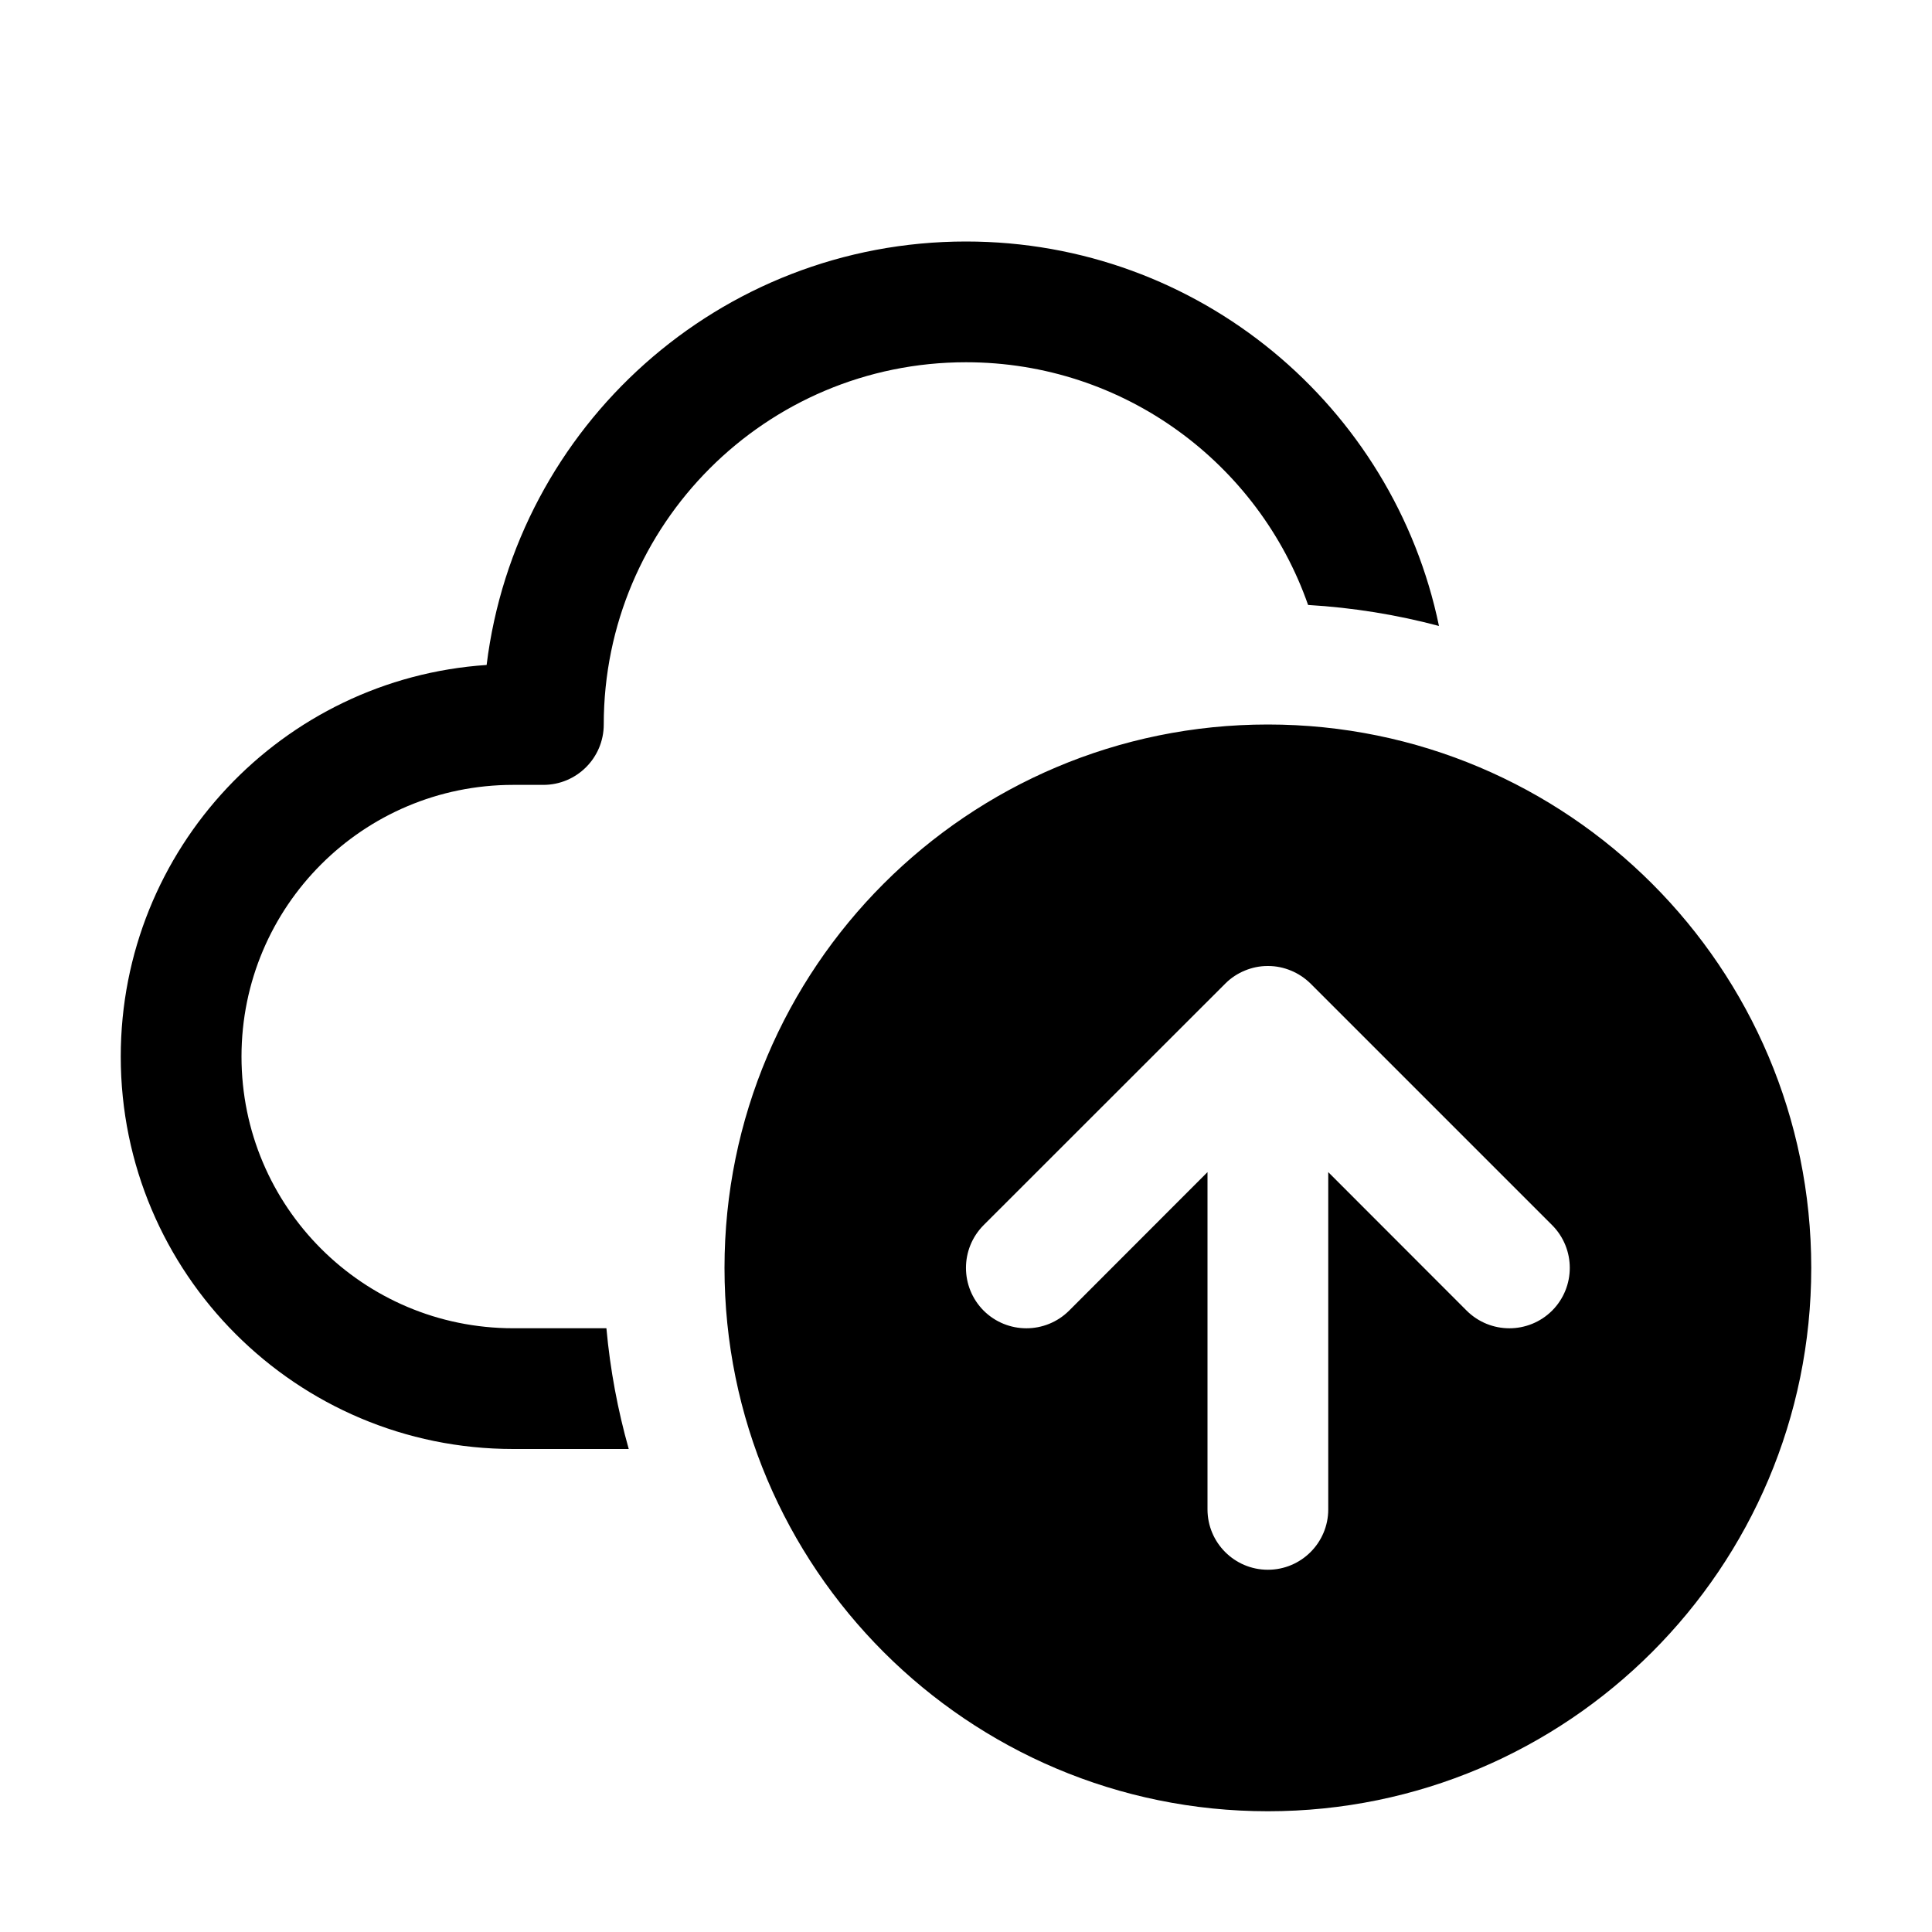
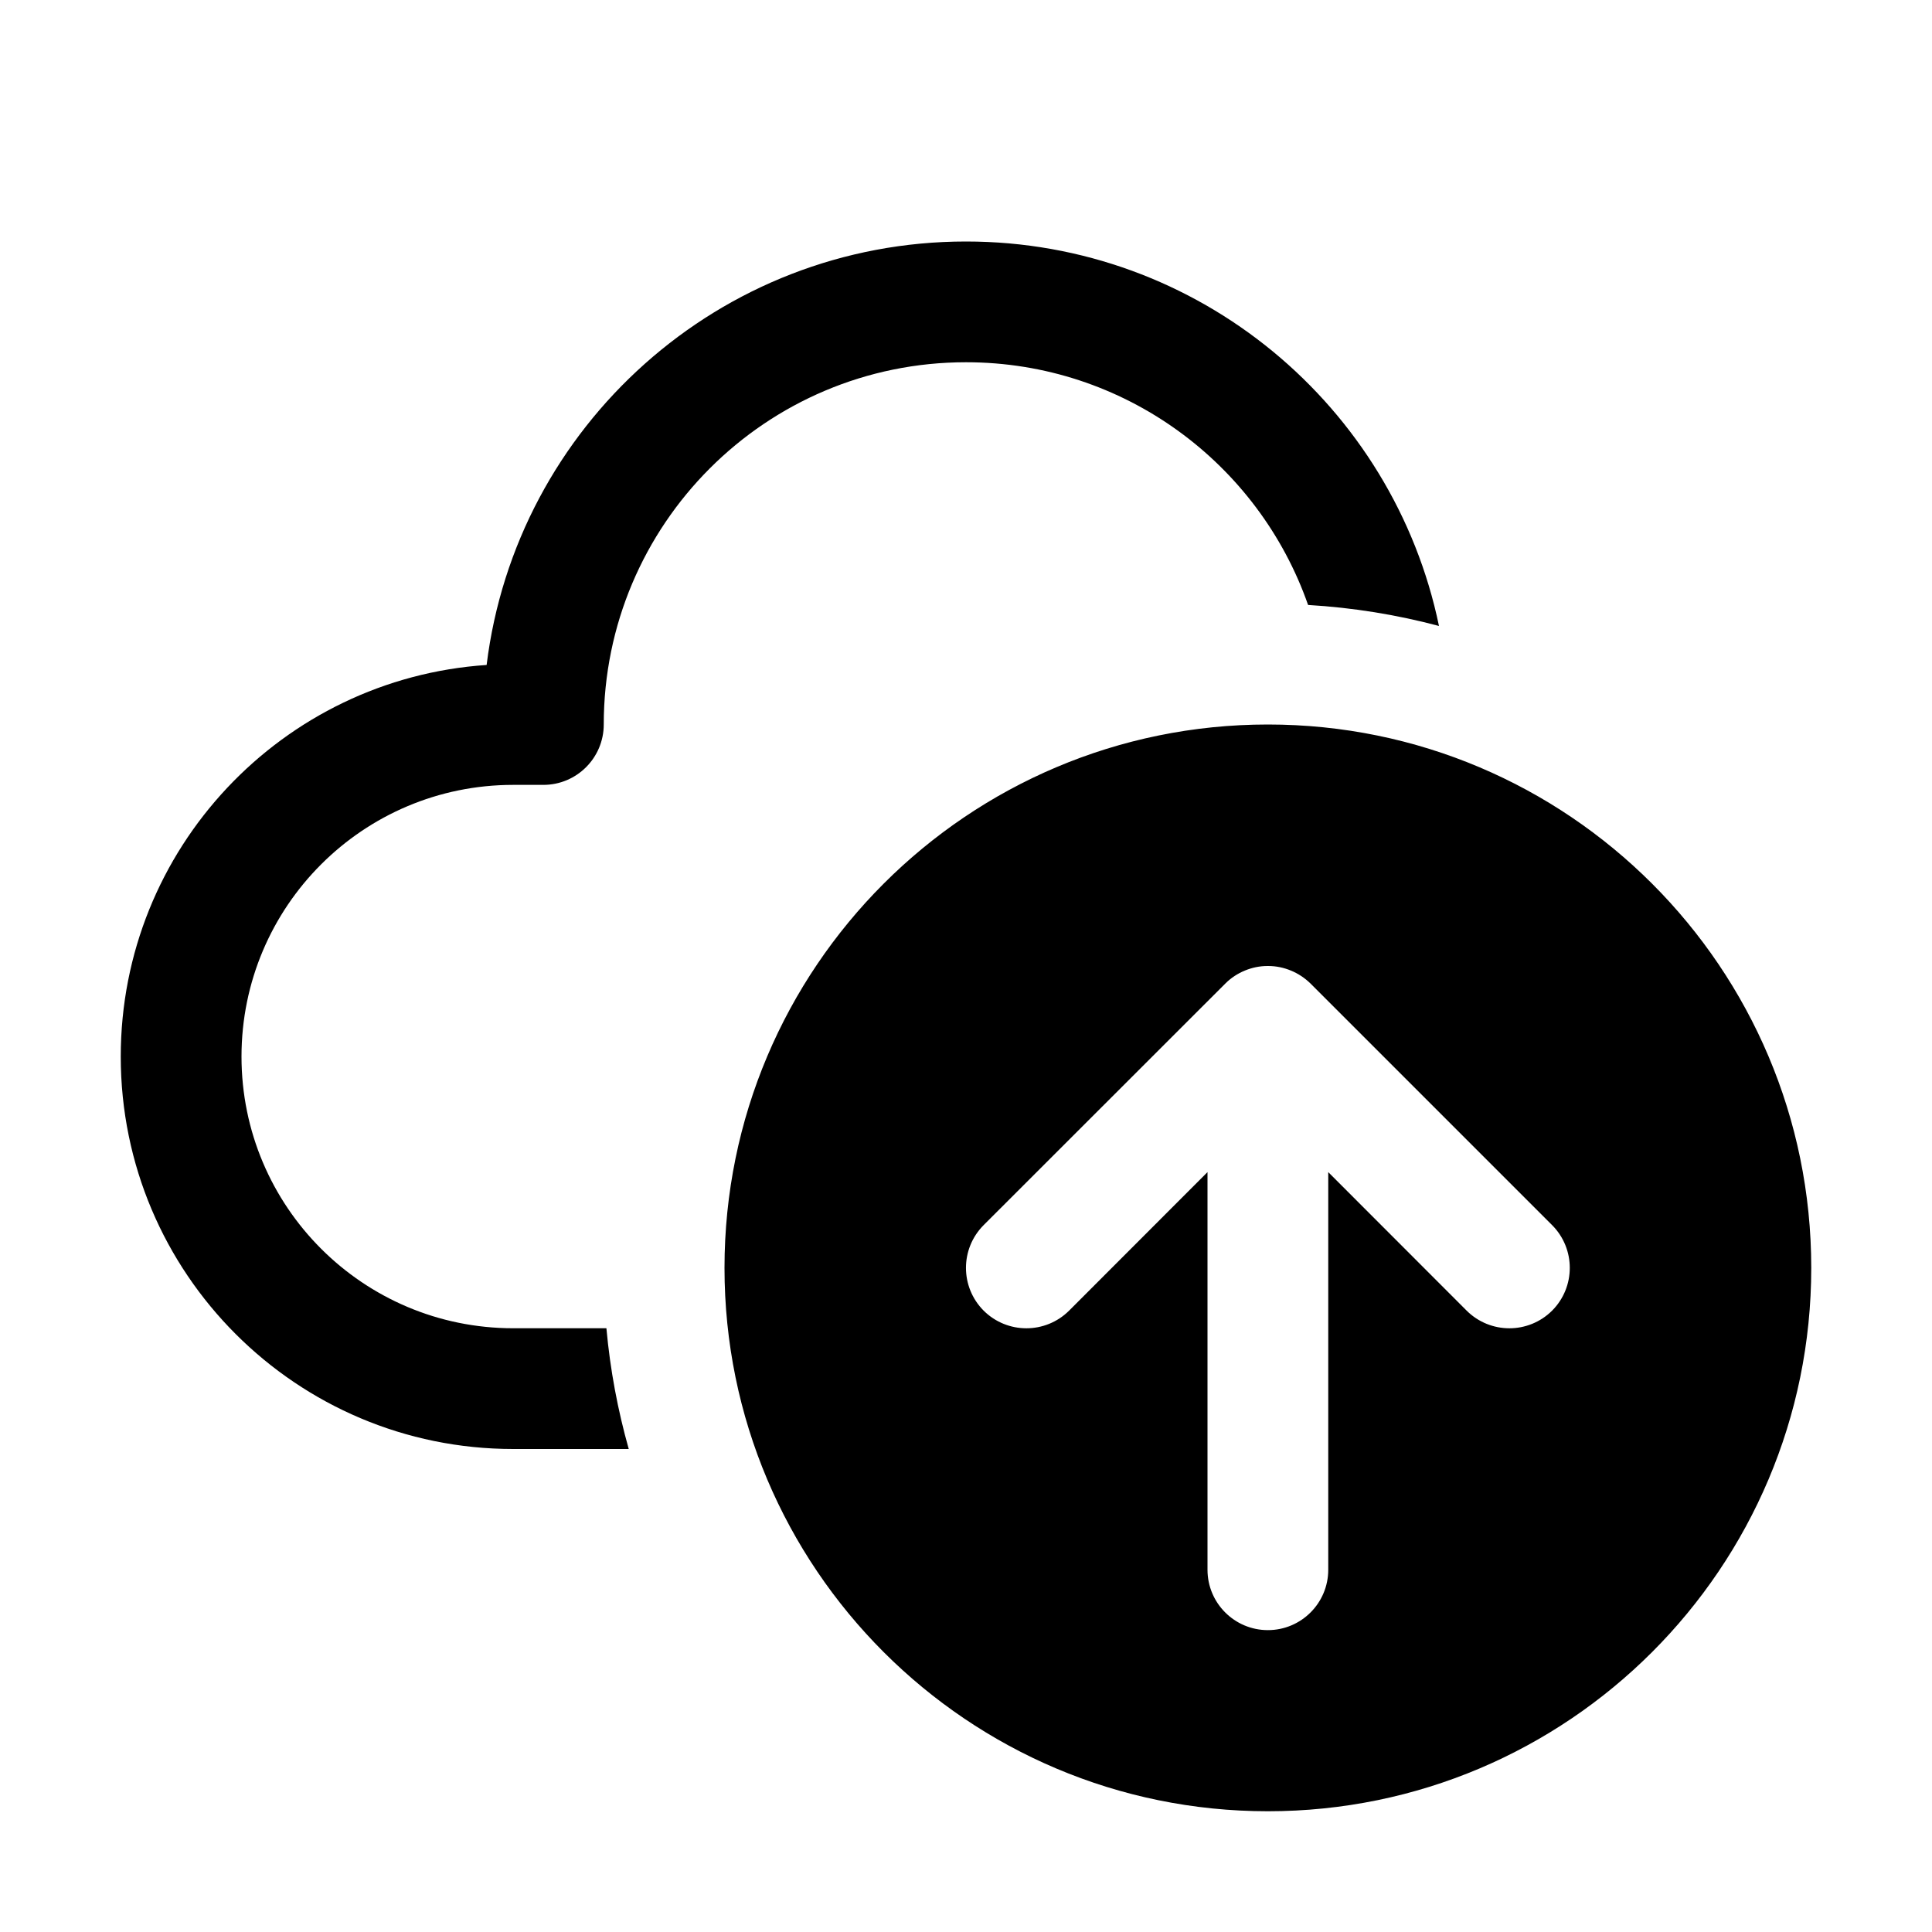
<svg xmlns="http://www.w3.org/2000/svg" width="16" height="16" viewBox="0 0 16 16" fill="currentColor">
-   <path d="M8 3C6.343 3 5 4.343 5 6C5 6.276 4.776 6.5 4.5 6.5H4.25C3.007 6.5 2 7.507 2 8.75C2 9.993 3.007 11 4.25 11H5.022C5.053 11.343 5.116 11.678 5.207 12H4.25C2.455 12 1 10.545 1 8.75C1 7.029 2.338 5.62 4.03 5.507C4.273 3.531 5.958 2 8 2C9.93 2 11.54 3.366 11.917 5.184C11.568 5.091 11.205 5.032 10.833 5.01C10.424 3.84 9.31 3 8 3ZM15 10.5C15 12.985 12.985 15 10.5 15C8.015 15 6 12.985 6 10.5C6 8.015 8.015 6 10.5 6C12.985 6 15 8.015 15 10.5ZM10.146 8.147L8.146 10.146C7.951 10.342 7.951 10.658 8.146 10.854C8.342 11.049 8.658 11.049 8.854 10.854L10 9.707V12.5C10 12.776 10.224 13 10.5 13C10.776 13 11 12.776 11 12.5V9.707L12.146 10.854C12.342 11.049 12.658 11.049 12.854 10.854C13.049 10.658 13.049 10.342 12.854 10.146L10.854 8.146C10.806 8.099 10.75 8.062 10.691 8.038C10.633 8.014 10.57 8 10.503 8L10.5 8L10.497 8C10.43 8 10.367 8.014 10.309 8.038C10.251 8.062 10.196 8.097 10.149 8.144L10.146 8.147Z" />
+   <path d="M8 3C6.343 3 5 4.343 5 6C5 6.276 4.776 6.5 4.5 6.5H4.25C3.007 6.5 2 7.507 2 8.75C2 9.993 3.007 11 4.25 11H5.022C5.053 11.343 5.116 11.678 5.207 12H4.25C2.455 12 1 10.545 1 8.75C1 7.029 2.338 5.62 4.03 5.507C4.273 3.531 5.958 2 8 2C9.93 2 11.54 3.366 11.917 5.184C11.568 5.091 11.205 5.032 10.833 5.01C10.424 3.84 9.31 3 8 3ZM15 10.5C15 12.985 12.985 15 10.5 15C8.015 15 6 12.985 6 10.5C6 8.015 8.015 6 10.5 6C12.985 6 15 8.015 15 10.5ZM10.146 8.147L8.146 10.146C7.951 10.342 7.951 10.658 8.146 10.854C8.342 11.049 8.658 11.049 8.854 10.854L10 9.707V13C10 13.276 10.224 13.5 10.5 13.5C10.776 13.5 11 13.276 11 13V9.707L12.146 10.854C12.342 11.049 12.658 11.049 12.854 10.854C13.049 10.658 13.049 10.342 12.854 10.146L10.854 8.146C10.806 8.099 10.75 8.062 10.691 8.038C10.633 8.014 10.57 8 10.503 8L10.5 8L10.497 8C10.43 8 10.367 8.014 10.309 8.038C10.251 8.062 10.196 8.097 10.149 8.144L10.146 8.147Z" />
</svg>
